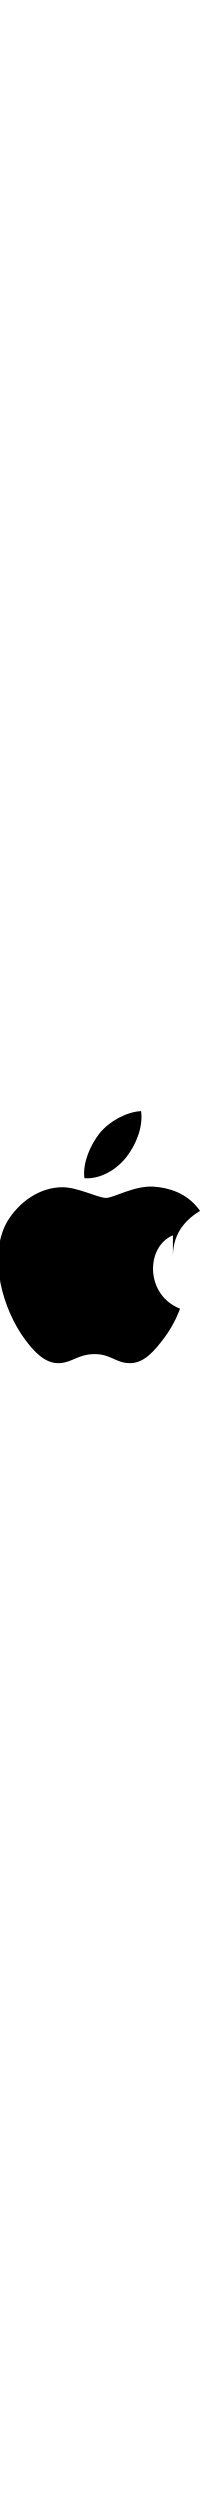
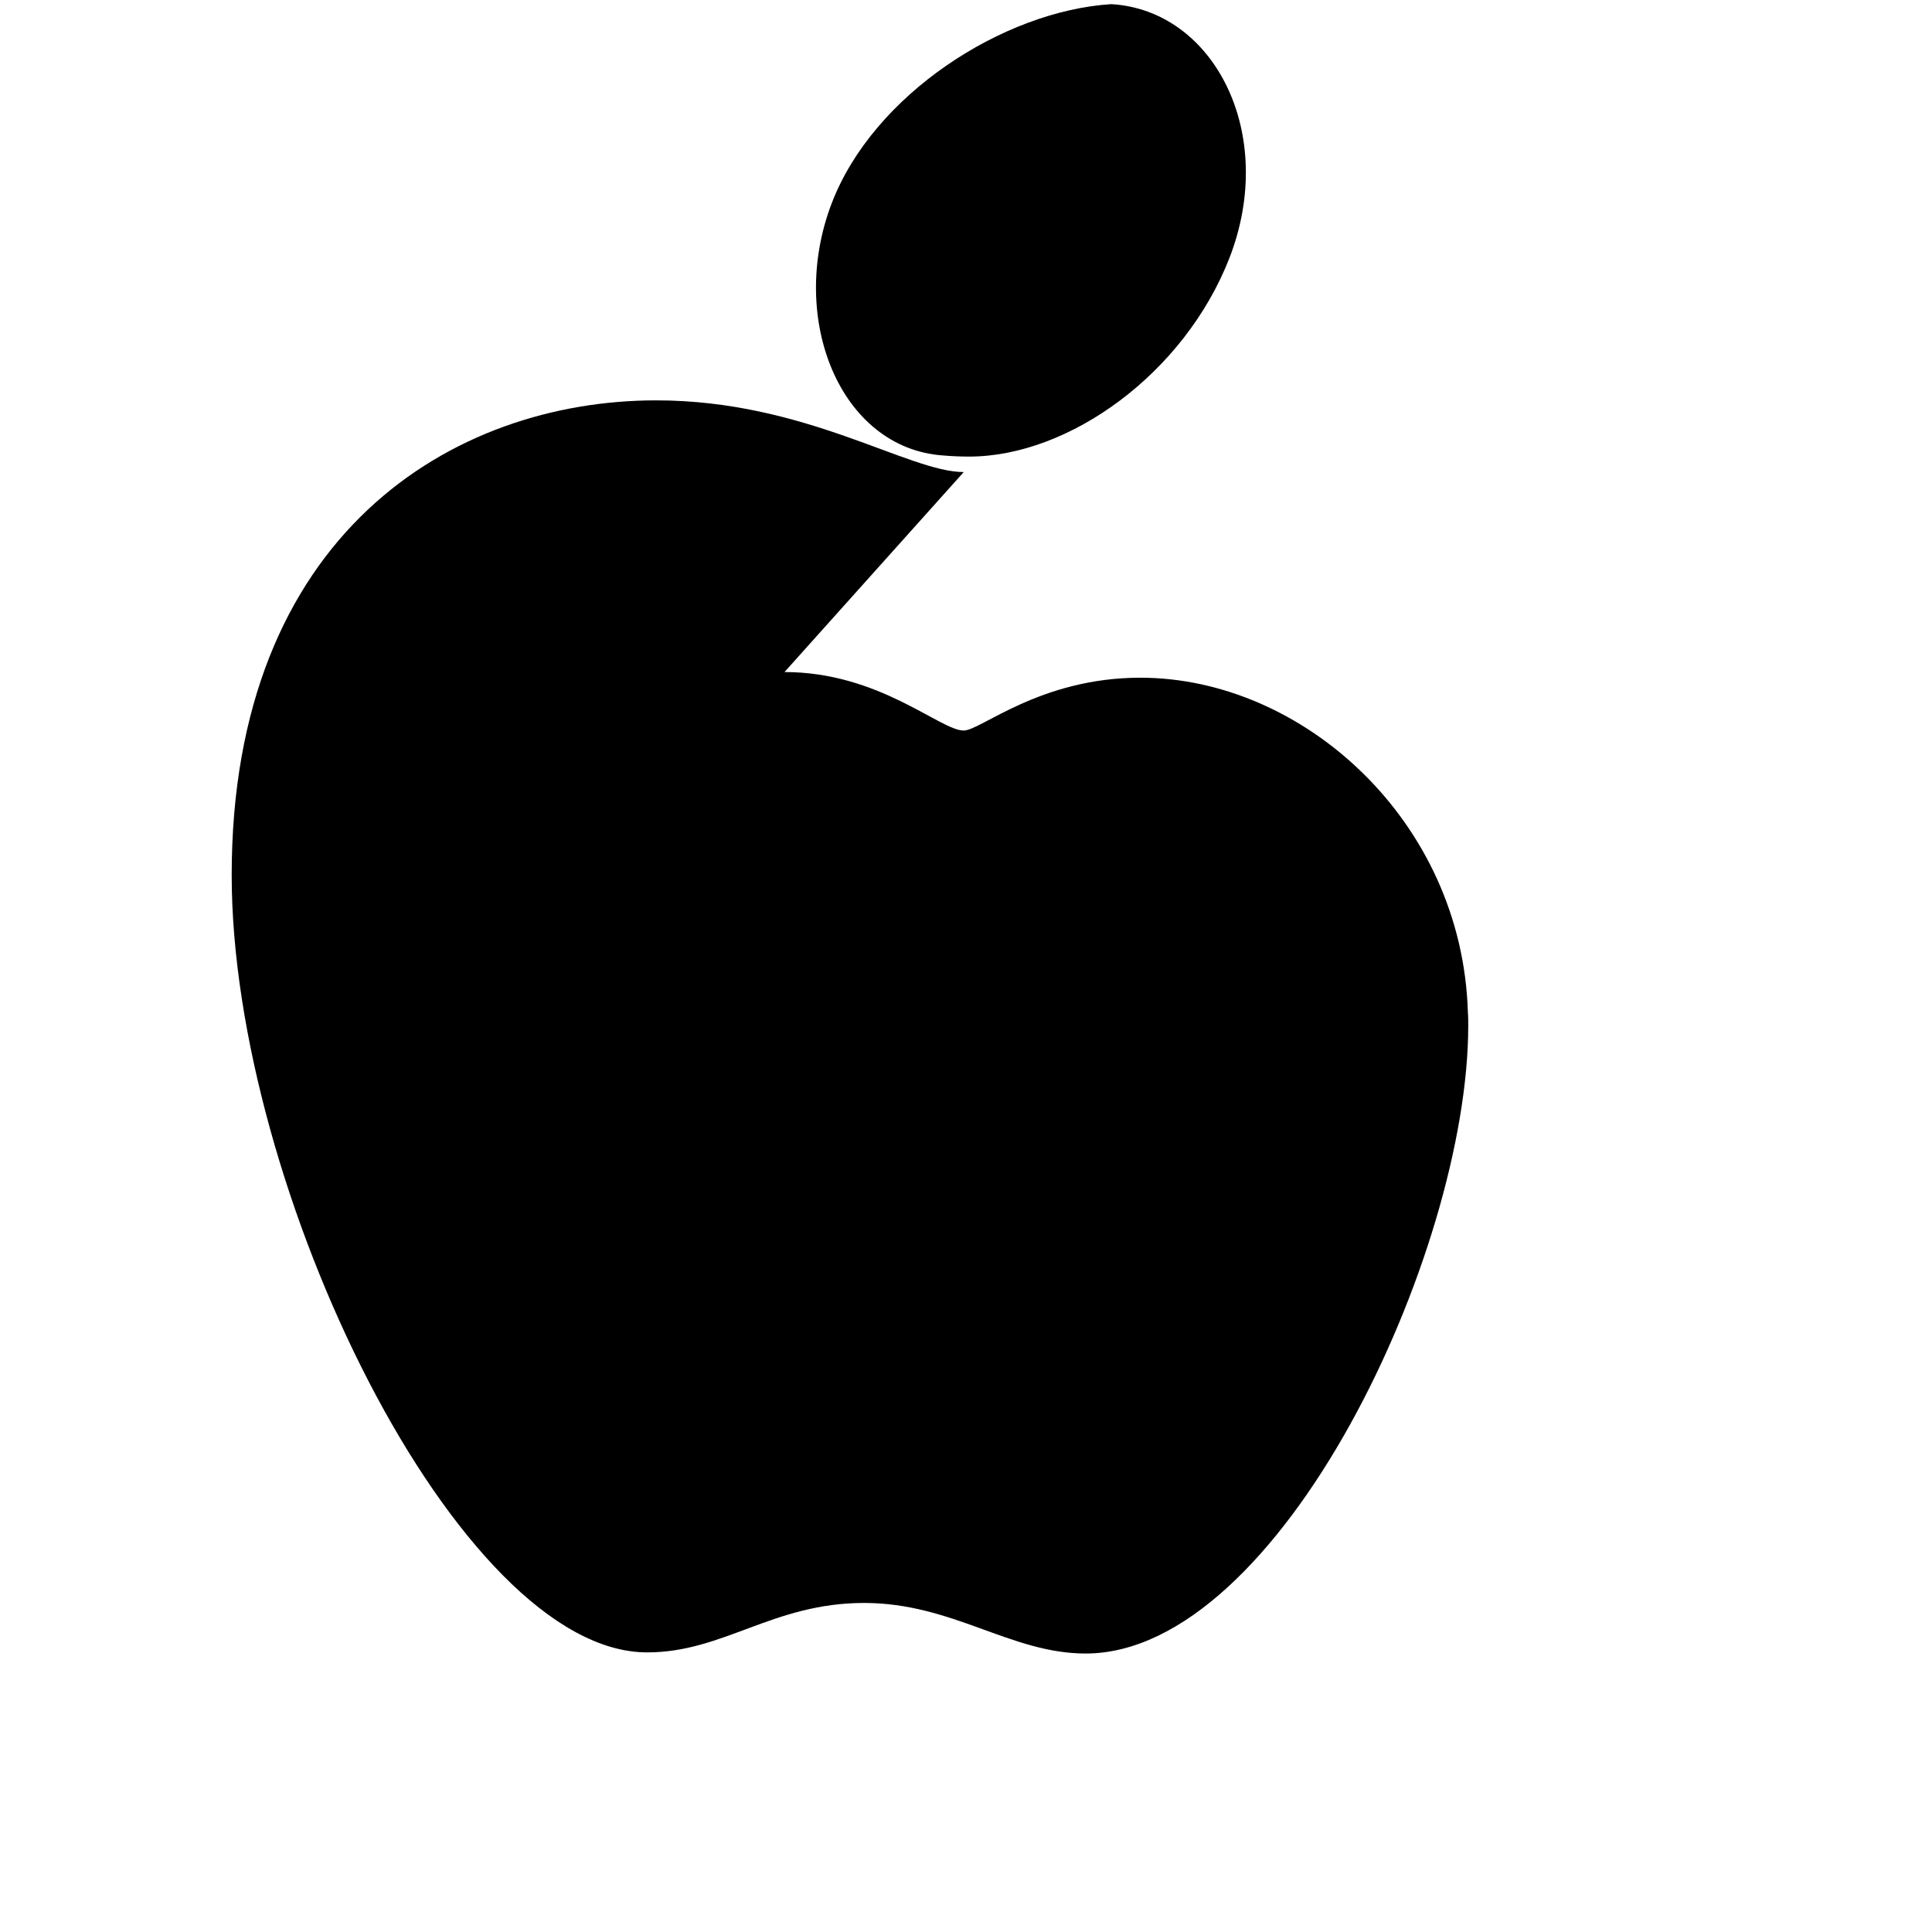
- <svg xmlns="http://www.w3.org/2000/svg" version="1.1" viewBox="0 0 384 512" width="2px" height="24px">
-   <path fill="currentColor" d="M318.7 268.7c-.2-36.7 16.4-64.4 50-84.8-18.8-26.9-47.2-41.7-84.7-44.6-35.5-2.8-74.3 20.7-88.5 20.7-15 0-51.9-19.7-80.4-19.7-41.4 0-79.6 26.5-101.9 63.4-36.8 65.5-7.1 162.7 32 216 17.5 24 38.3 46 63.9 44.9 24.3-1 34.6-16.7 65.5-16.7 30 0 38.9 16.7 65.1 16.7 26.2 0 45.4-23 64-47.9 19.3-26.6 27.2-49.8 28.1-52.6-64.3-25.1-63.6-114-13.1-135.2zM232.9 84.8c18.5-23.7 31-56.1 27.2-84.8-26.3 1.3-58.4 18.2-76.8 41.2-16.6 21-31.5 54.7-27.7 82.5 29.5 2.1 59-15.6 77.3-38.9z" />
+ <svg xmlns="http://www.w3.org/2000/svg" viewBox="0 0 512 512" width="24px" height="24px">
+   <path fill="currentColor" d="M255.4 125.1c-14.7 0-41.9-19-81.5-19-54 0-112.5 35.5-112.5 125.8 0 83.2 60.1 206 110.1 206 20.3 0 33.3-13.1 57.5-13.1 23.5 0 38.8 13.4 58.7 13.4 51.5 0 101.4-106 101.4-166.4 0-1.2 0-2.4-.1-3.6-1.5-50.6-43.7-88.6-86.8-88.6-26.6 0-42.3 14-46.8 14-6.3 0-22.3-15.5-47.5-15.5zM294.5 1.1c-28.7 1.8-63.1 24-74.1 52.8-11.7 30.6 2.3 64.9 29.5 66.8 2.3.2 4.6.3 6.9.3 26.6 0 57.1-22.1 69-52.6 12.8-32.9-4-65.7-31.3-67.3z" />
</svg>
